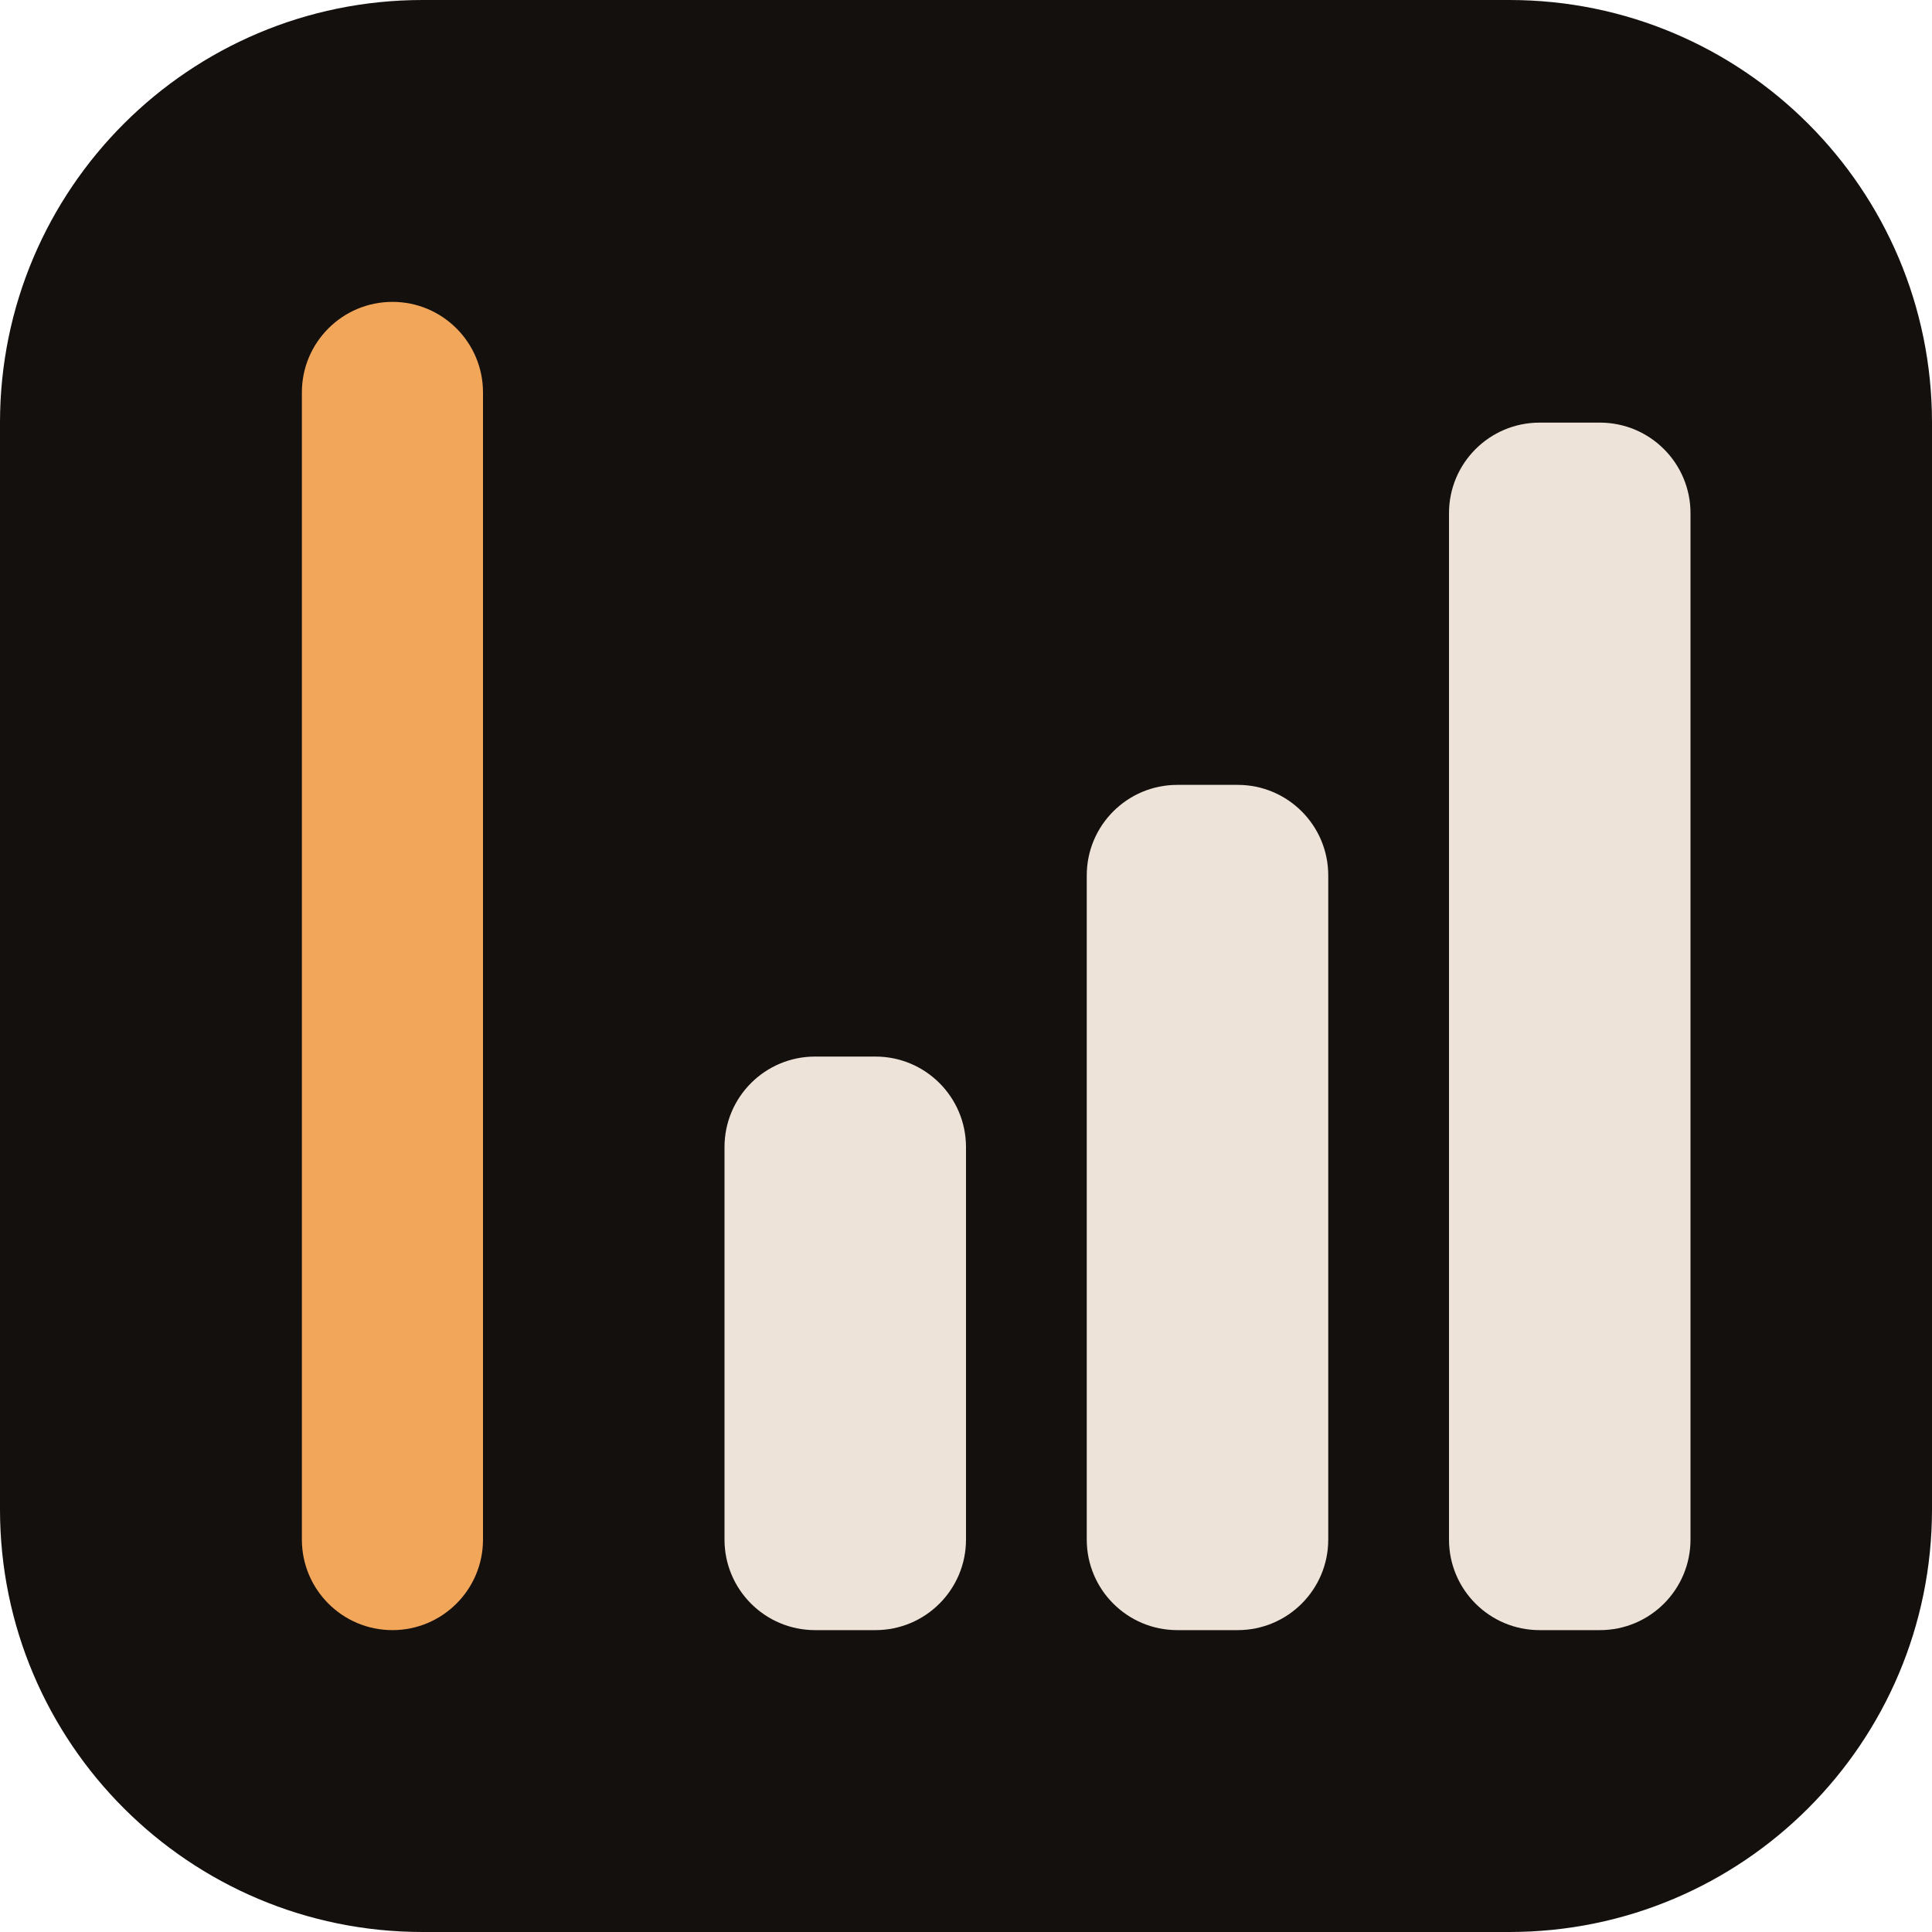
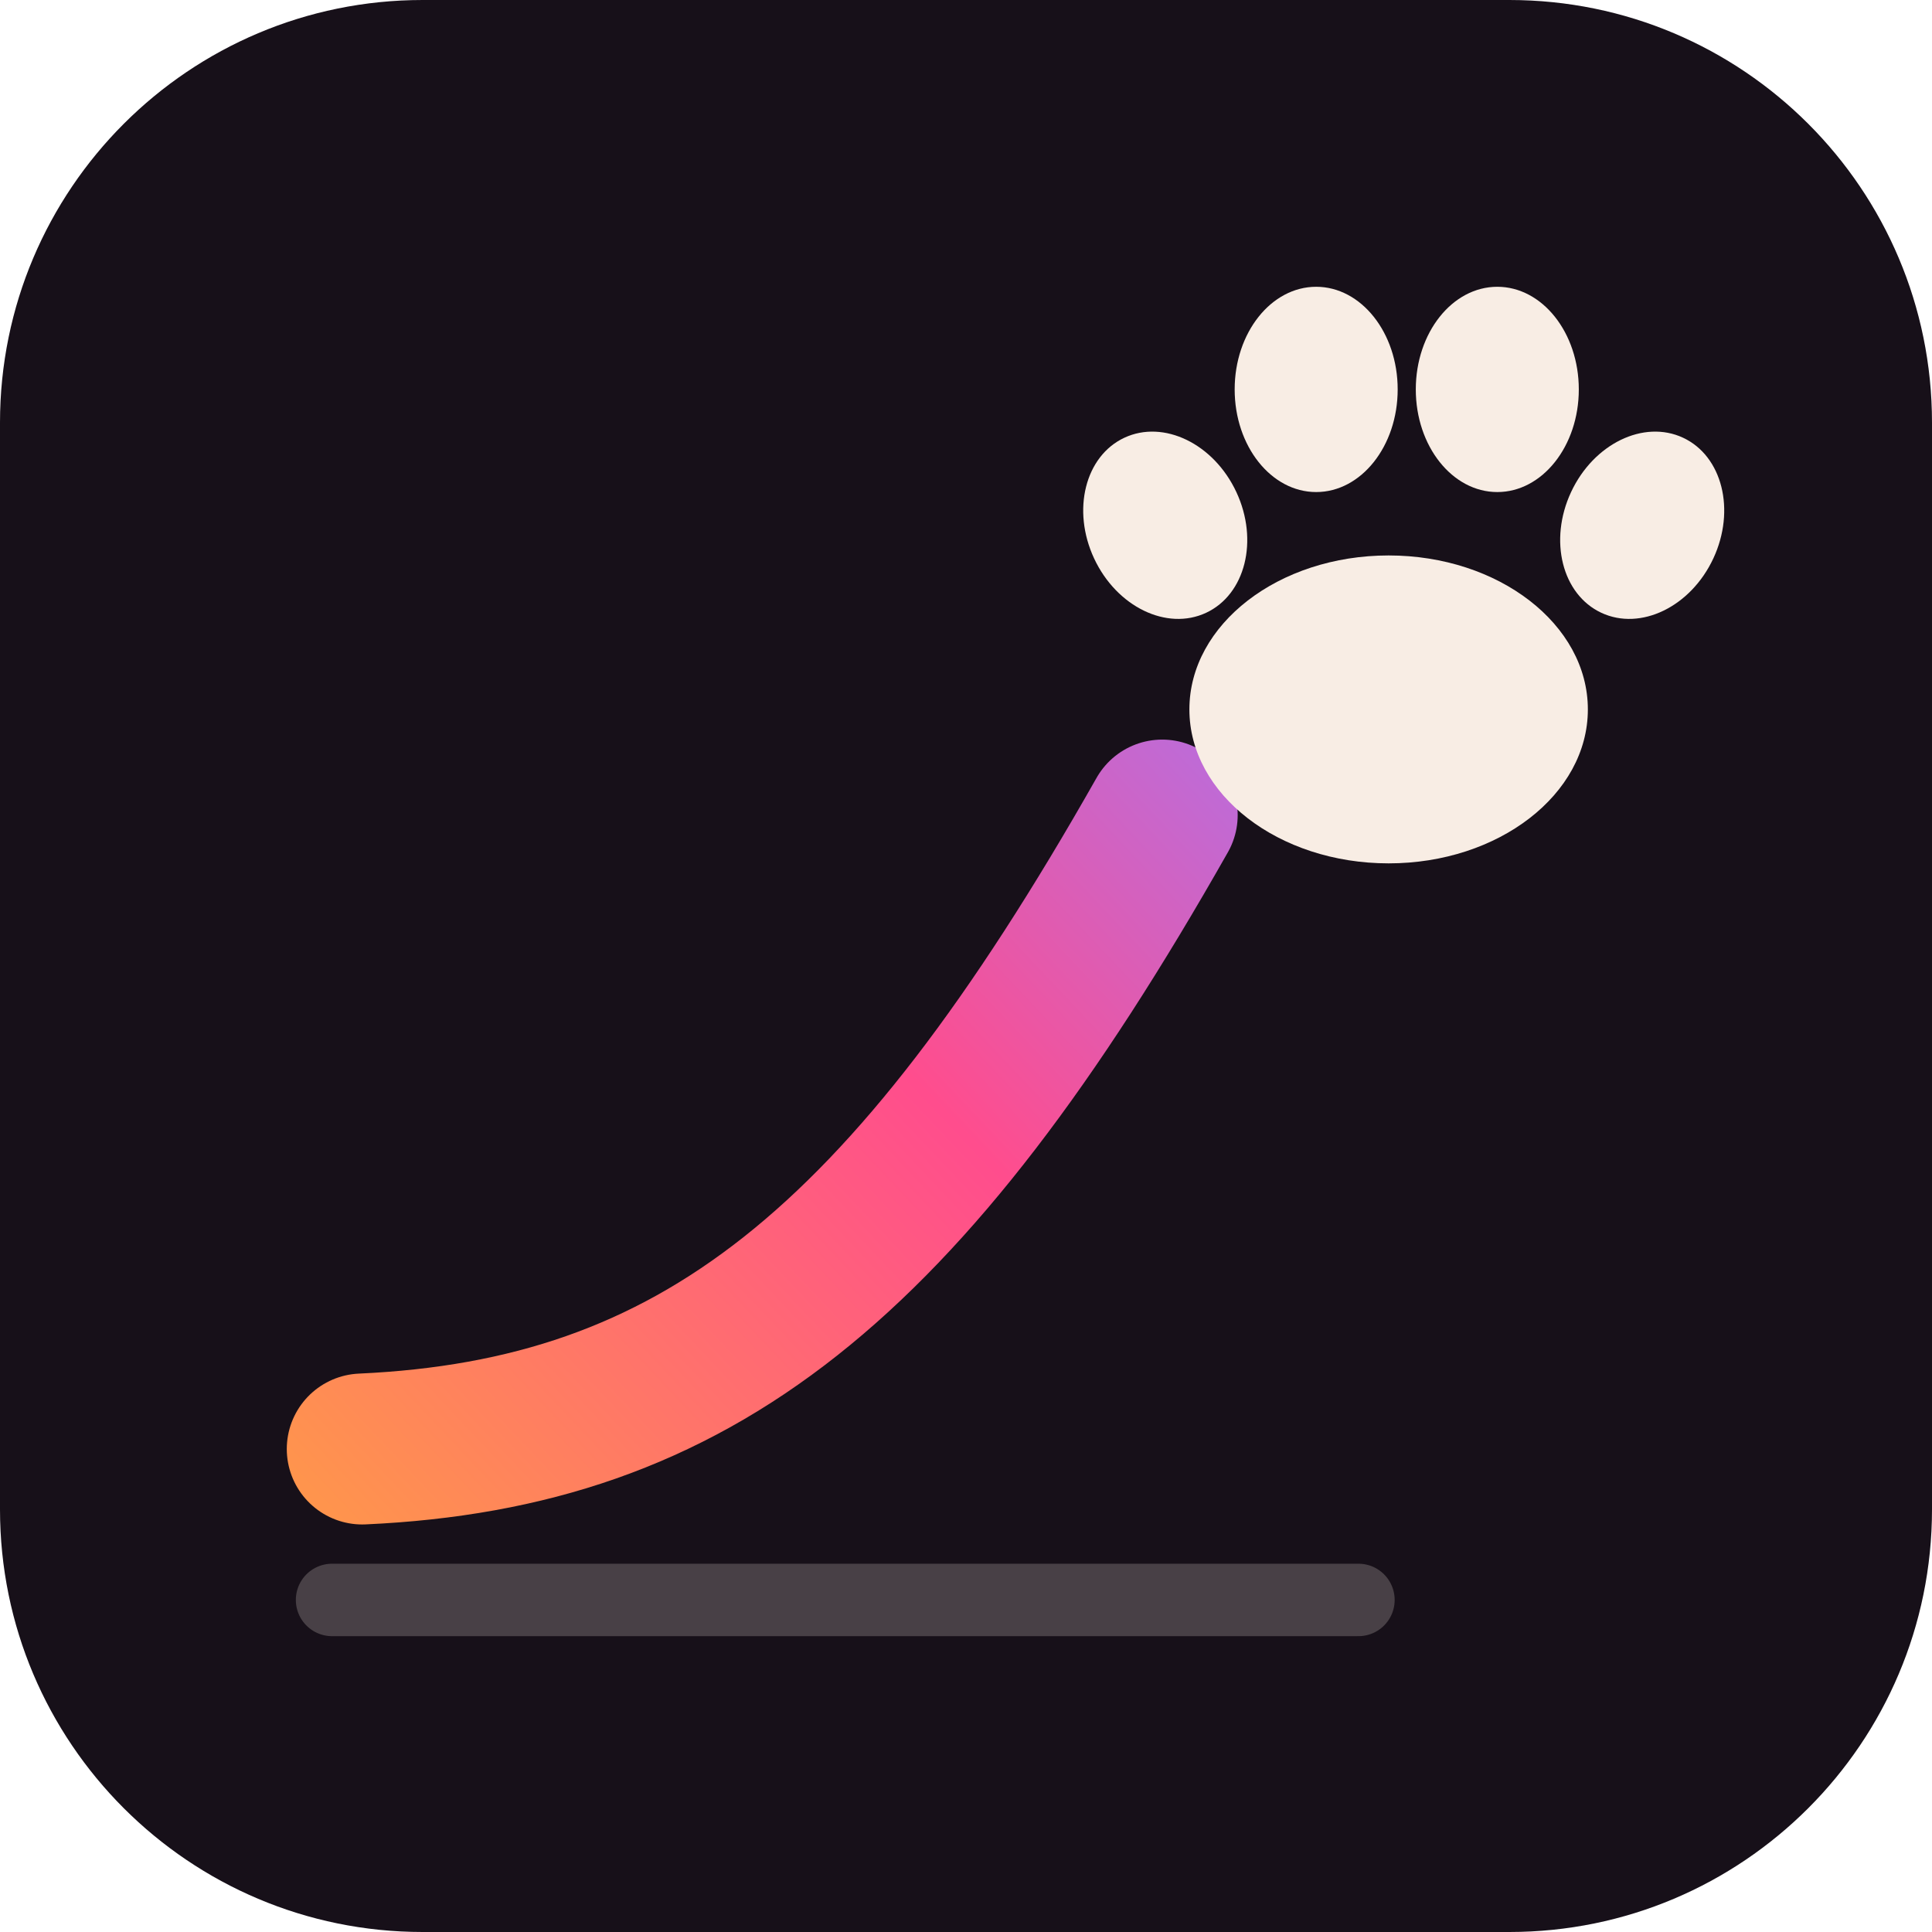
- <svg xmlns="http://www.w3.org/2000/svg" viewBox="0 0 64 64" width="64" height="64">
-   <rect width="64" height="64" rx="14" fill="#14100E" />
-   <rect x="10" y="10" width="6" height="44" rx="3" fill="#F2A65A" />
-   <rect x="24" y="35" width="8" height="19" rx="3" fill="#EDE3D8" />
-   <rect x="36" y="26" width="8" height="28" rx="3" fill="#EDE3D8" />
-   <rect x="48" y="14" width="8" height="40" rx="3" fill="#EDE3D8" />
+ <svg xmlns="http://www.w3.org/2000/svg" viewBox="0 0 64 64" width="64" height="64" role="img" aria-label="Puppergram">
+   <defs>
+     <linearGradient id="pg" x1="10" y1="54" x2="46" y2="20" gradientUnits="userSpaceOnUse">
+       <stop offset="0" stop-color="#FF9E44" />
+       <stop offset="0.55" stop-color="#FF4D8D" />
+       <stop offset="1" stop-color="#9B7BFF" />
+     </linearGradient>
+   </defs>
+   <rect width="64" height="64" rx="14" fill="#171019" />
+   <path d="M11 53 H45" stroke="#F8EDE4" stroke-opacity="0.22" stroke-width="2.4" stroke-linecap="round" fill="none" />
+   <path d="M12 48 C 23 47.5, 30 42, 38.5 27" fill="none" stroke="url(#pg)" stroke-width="5" stroke-linecap="round" />
+   <g fill="#F8EDE4">
+     <ellipse cx="46" cy="23.5" rx="6.6" ry="5.1" />
+     <ellipse cx="38.6" cy="17.4" rx="2.6" ry="3.2" transform="rotate(-25 38.6 17.4)" />
+     <ellipse cx="43.6" cy="12.9" rx="2.7" ry="3.4" />
+     <ellipse cx="49.6" cy="12.9" rx="2.7" ry="3.4" />
+     <ellipse cx="54.4" cy="17.4" rx="2.6" ry="3.2" transform="rotate(25 54.4 17.4)" />
+   </g>
</svg>
